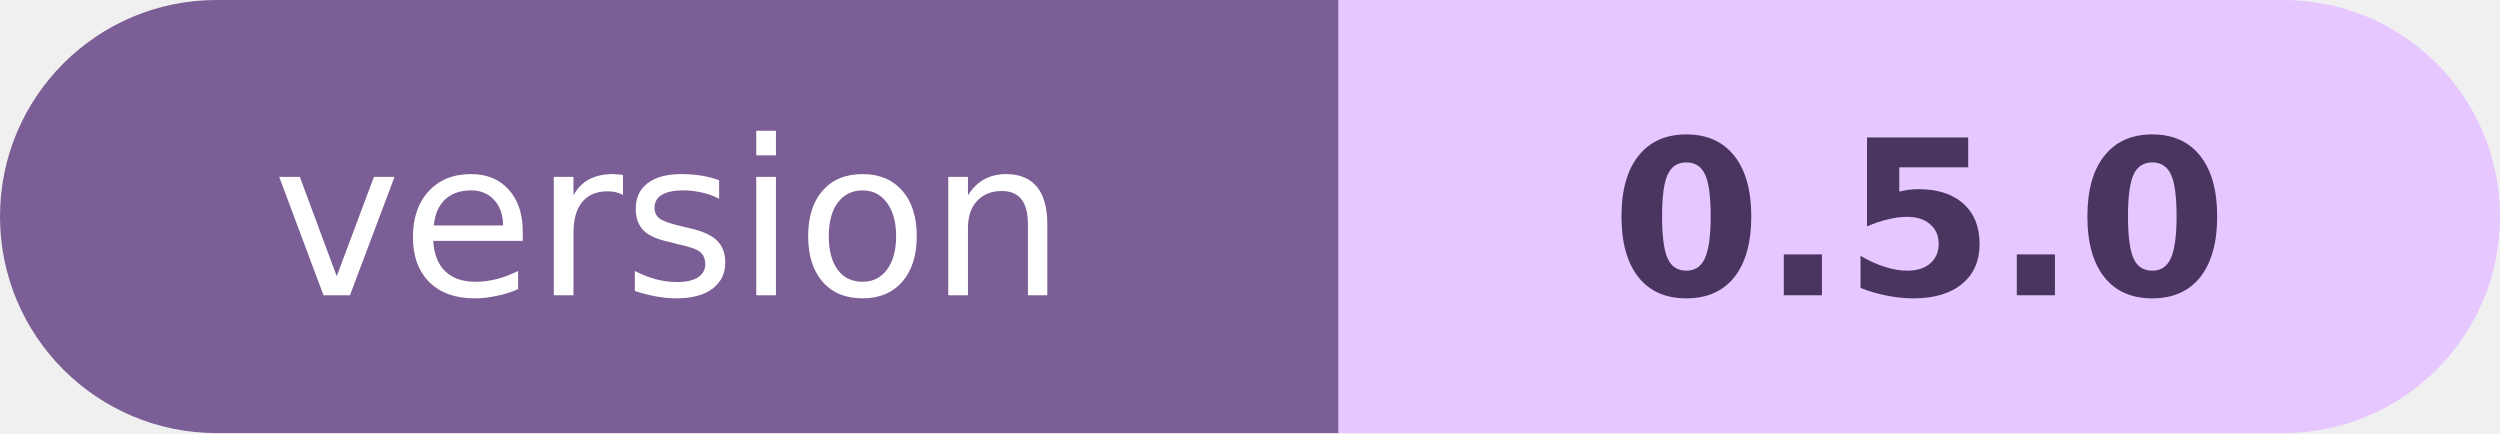
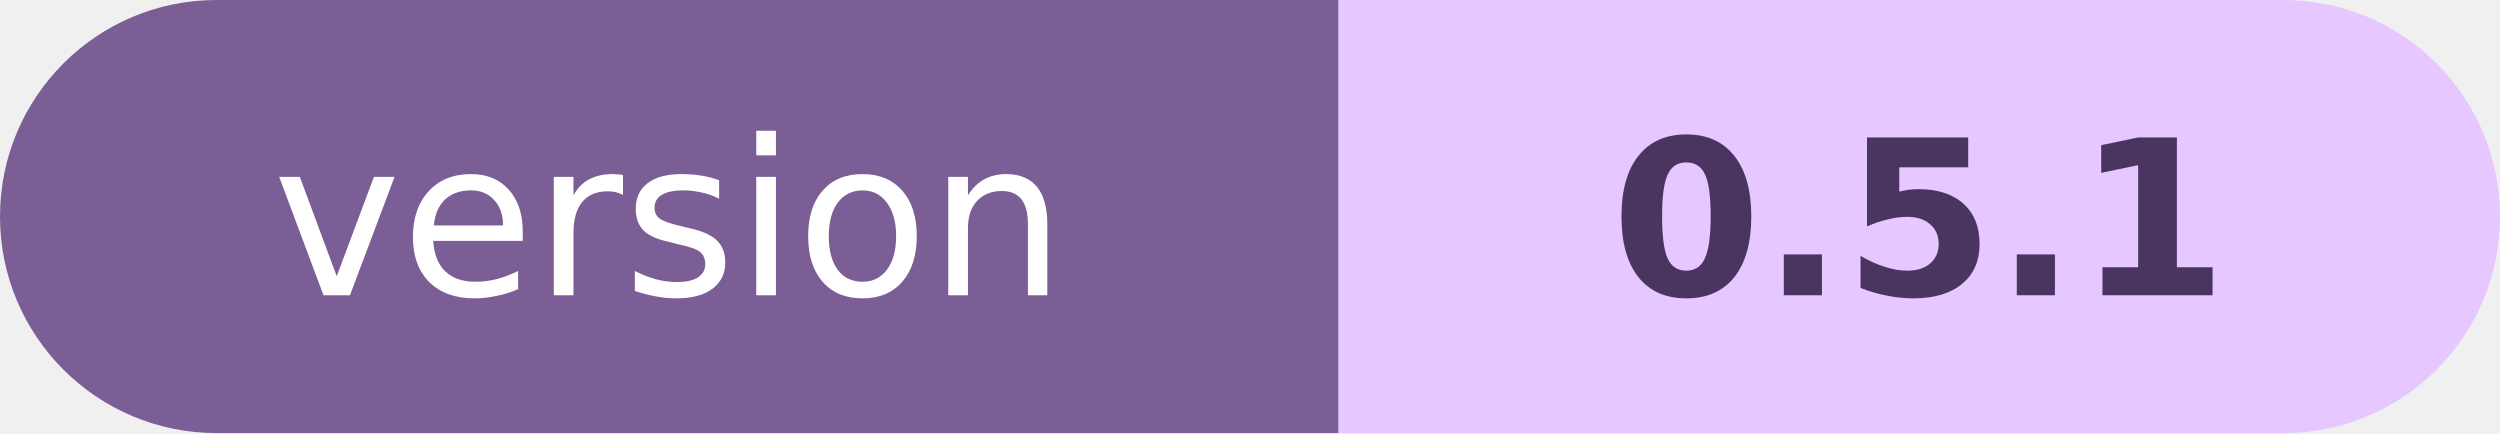
- <svg xmlns="http://www.w3.org/2000/svg" width="127" height="22" role="img" aria-label="version: 0.5.0">
+ <svg xmlns="http://www.w3.org/2000/svg" width="127" height="22" role="img" aria-label="version: 0.5.1">
  <clipPath id="pill">
    <rect width="127" height="22" rx="11" />
  </clipPath>
  <g clip-path="url(#pill)">
    <rect width="68" height="22" fill="#7C5E96" />
    <rect x="68" width="59" height="22" fill="#E6C7FF" />
  </g>
  <g font-family="Verdana,Geneva,DejaVu Sans,sans-serif" font-size="11" text-anchor="middle">
    <text x="34" y="15" fill="#FFFFFF" textLength="46" lengthAdjust="spacingAndGlyphs">version</text>
-     <text x="97.5" y="15" fill="#4A3560" font-weight="bold" textLength="37" lengthAdjust="spacingAndGlyphs">0.5.0</text>
+     <text x="97.5" y="15" fill="#4A3560" font-weight="bold" textLength="37" lengthAdjust="spacingAndGlyphs">0.5.1</text>
  </g>
</svg>
